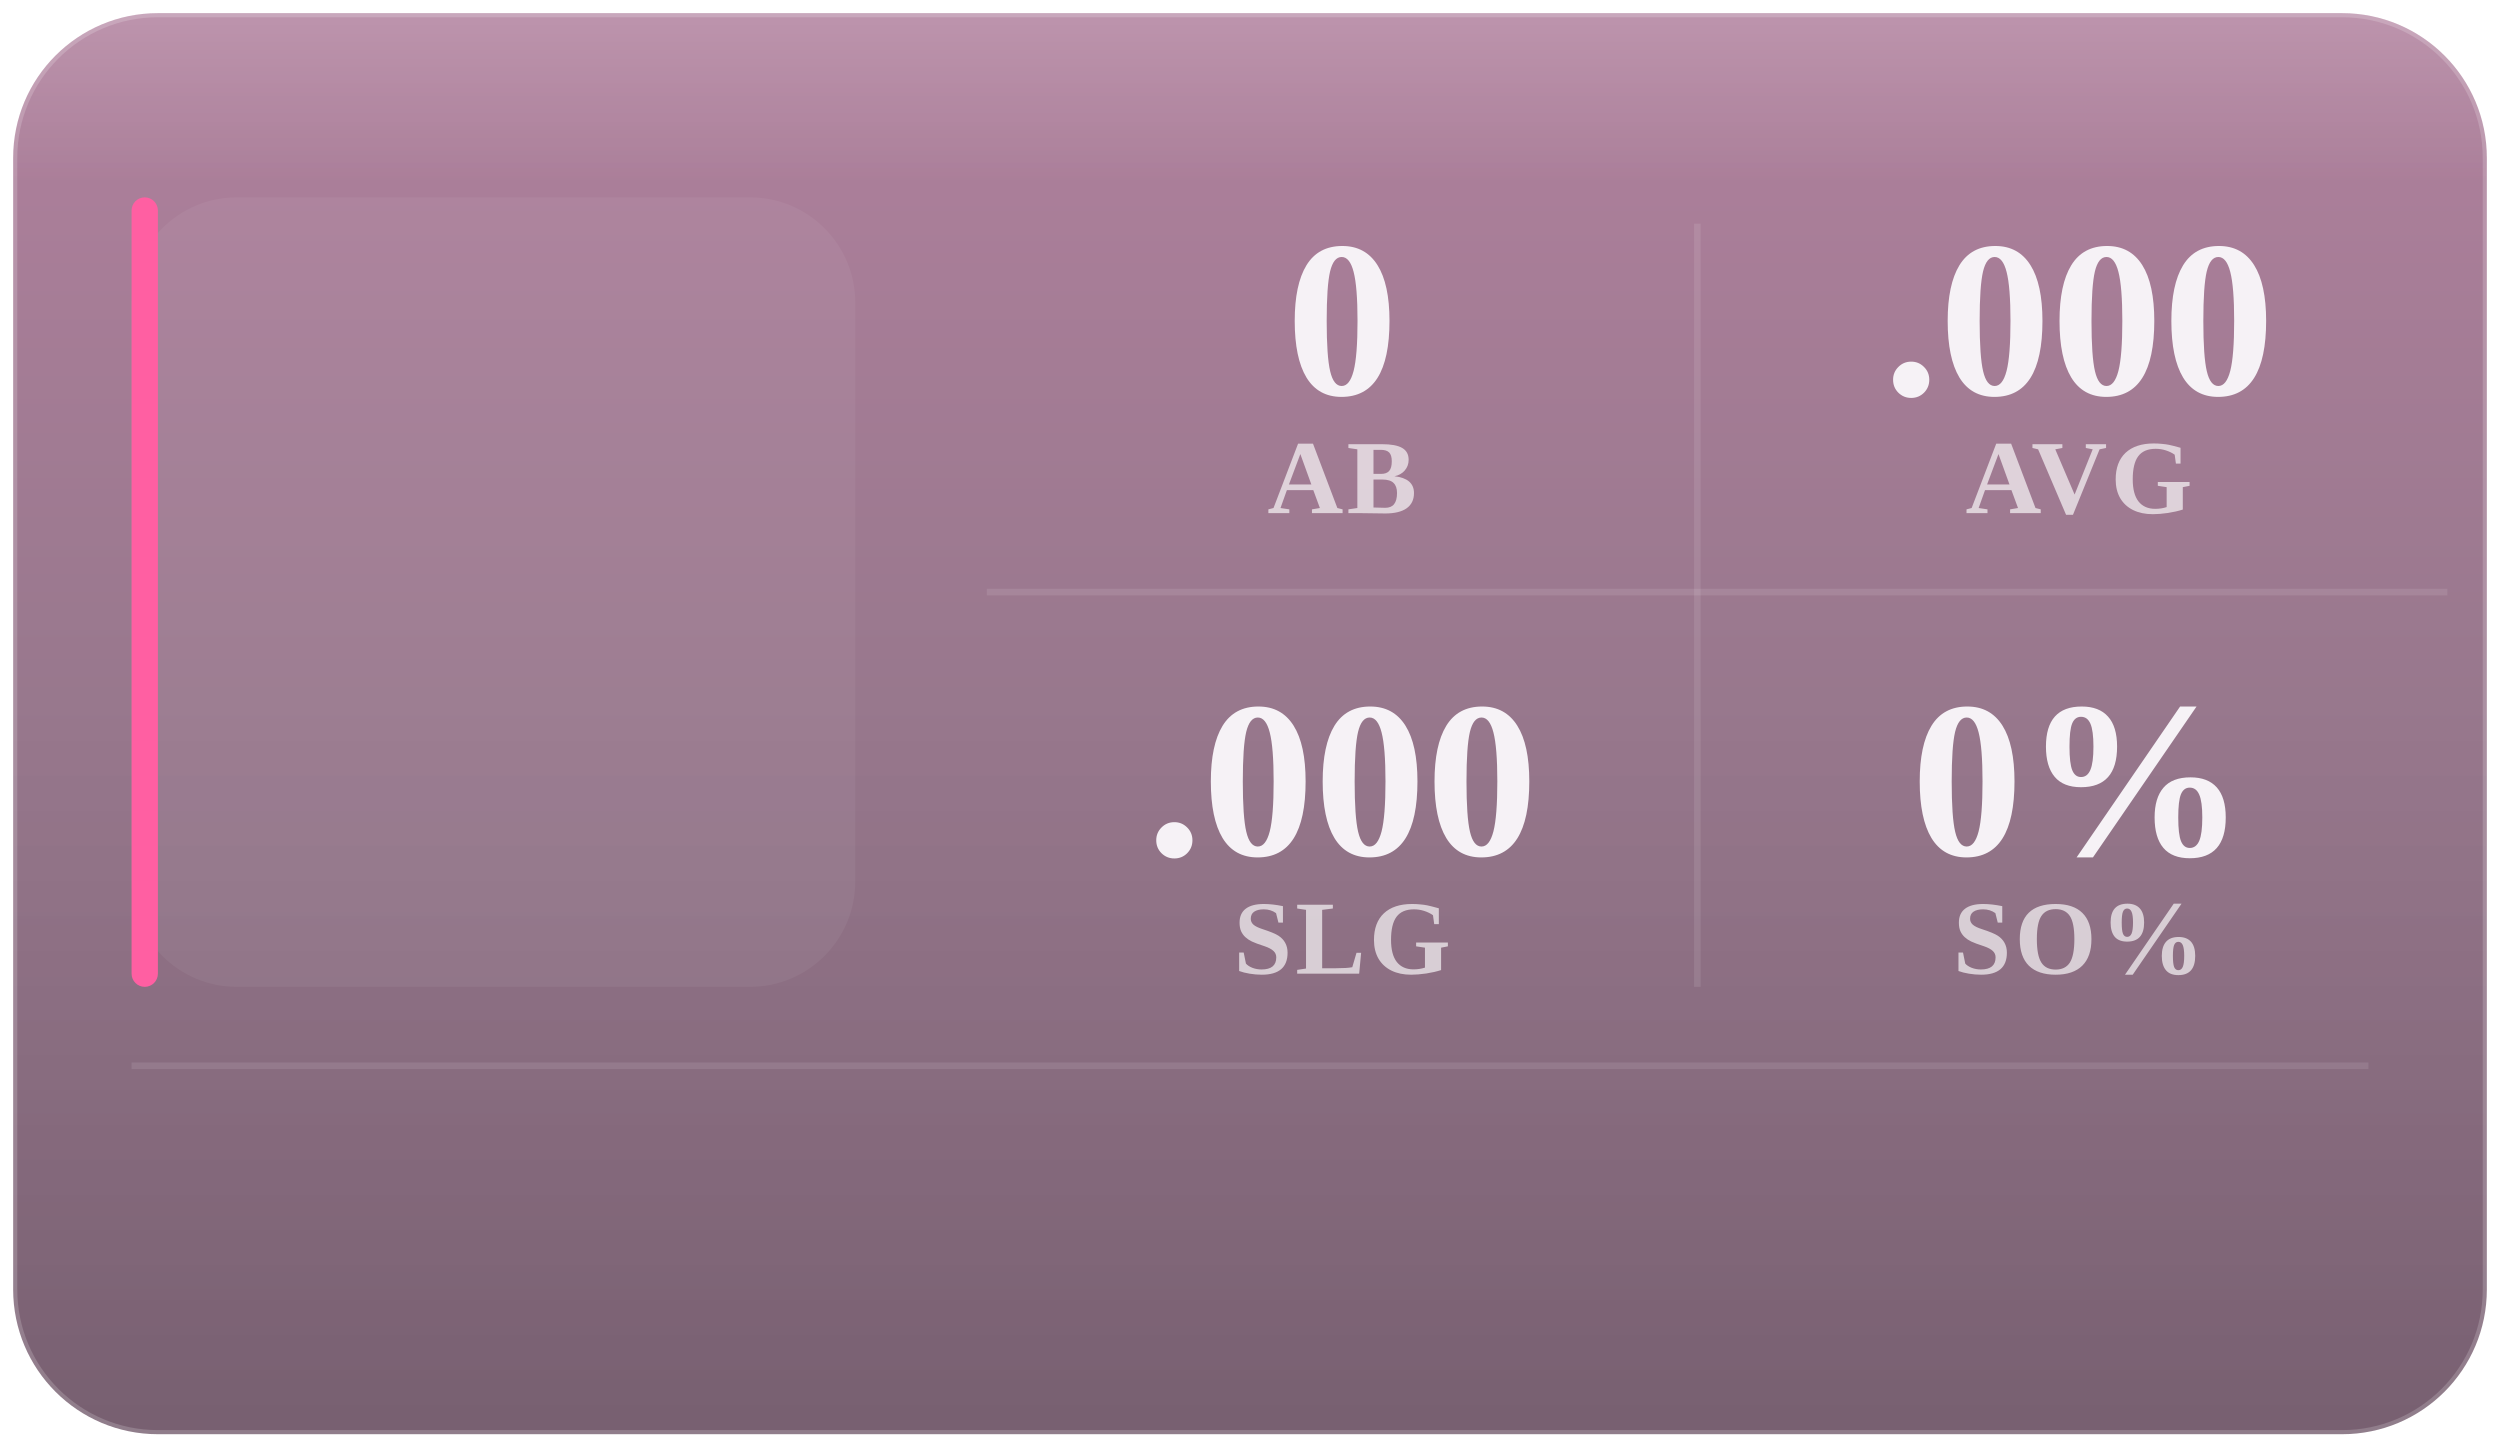
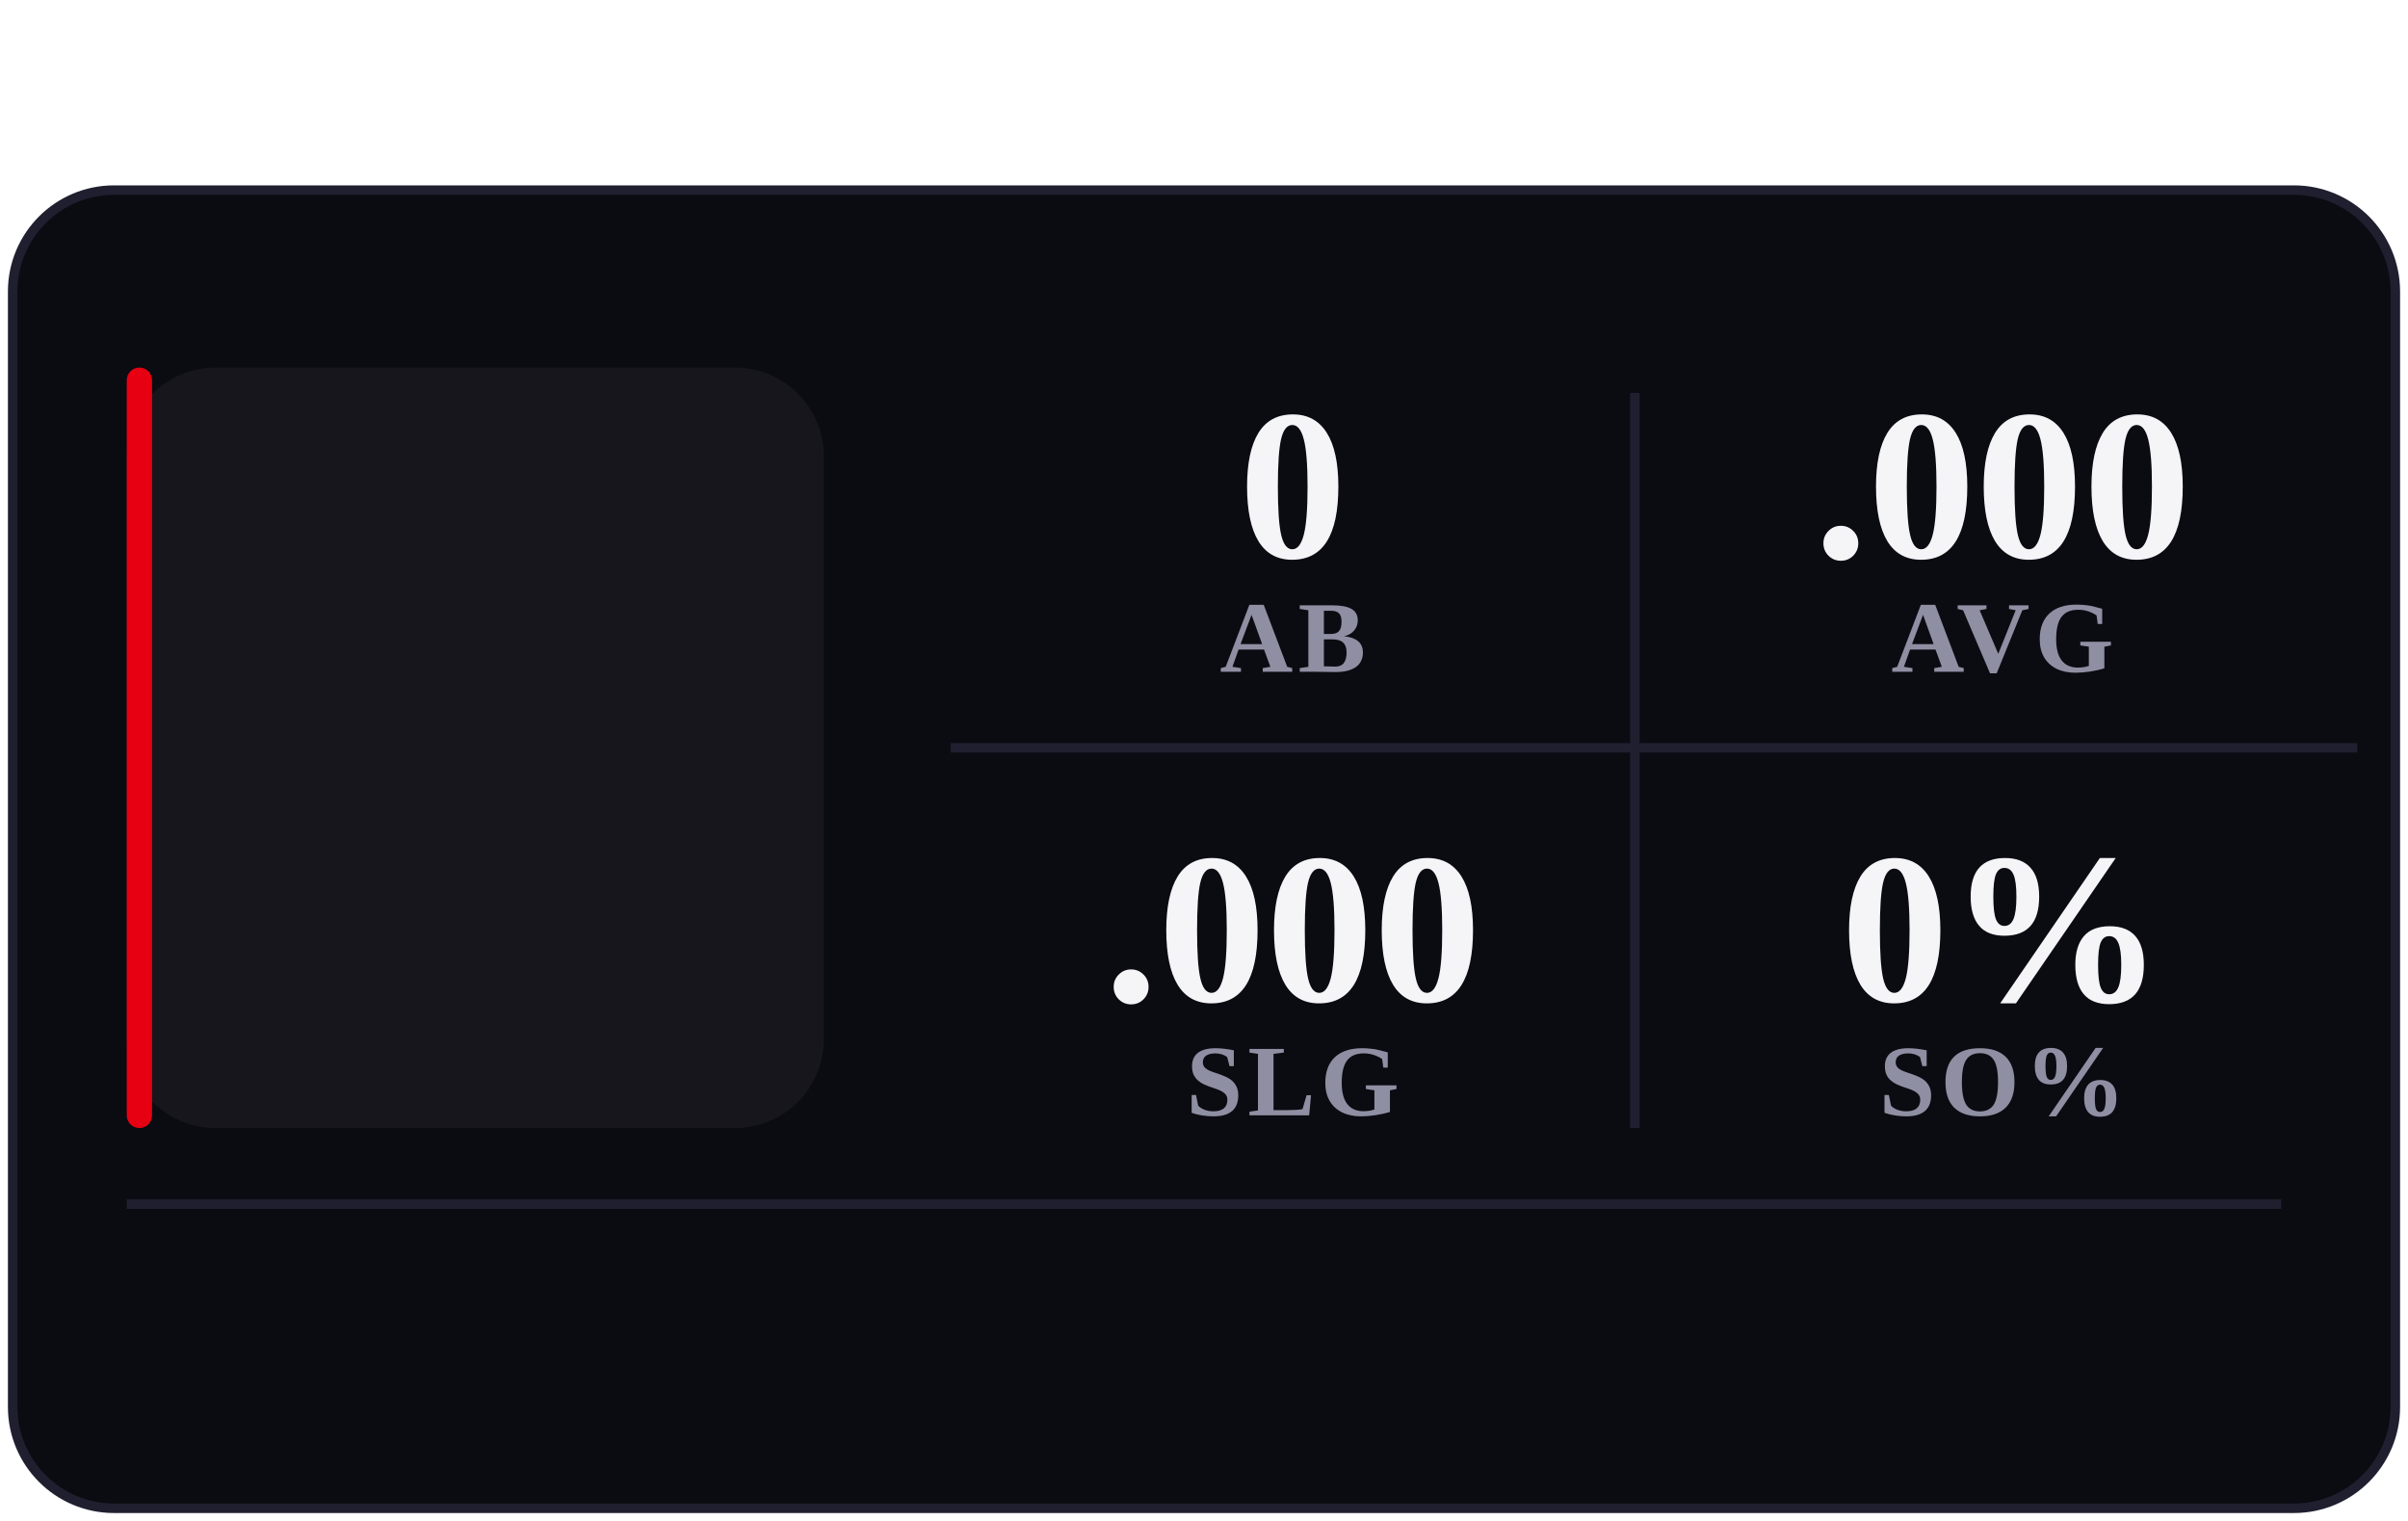
- <svg xmlns="http://www.w3.org/2000/svg" viewBox="0 0 380 220" preserveAspectRatio="xMidYMid meet">
-   <defs>
-     <linearGradient id="sc-plum" x1="0" y1="0" x2="0" y2="1">
-       <stop offset="0" stop-color="#7c2c5c" stop-opacity="0.60" />
-       <stop offset="0.5" stop-color="#521d40" stop-opacity="0.60" />
-       <stop offset="1" stop-color="#37142d" stop-opacity="0.68" />
-     </linearGradient>
-     <linearGradient id="sc-sheen" x1="0" y1="0" x2="0" y2="1">
-       <stop offset="0" stop-color="#ffffff" stop-opacity="0.16" />
-       <stop offset="0.12" stop-color="#ffffff" stop-opacity="0" />
-     </linearGradient>
-   </defs>
+ <svg xmlns="http://www.w3.org/2000/svg" viewBox="0 0 380 240" preserveAspectRatio="xMidYMid meet">
  <style>
-     .sc-num  { fill: var(--ink, #f6f2f6); font-family: var(--font-body, 'Inter', system-ui, sans-serif); font-variant-numeric: tabular-nums; }
-     .sc-lab  { fill: rgba(255,255,255,0.66); font-family: var(--font-body, 'Inter', system-ui, sans-serif); }
-     .sc-cap  { fill: rgba(255,255,255,0.82); font-family: var(--font-body, 'Inter', system-ui, sans-serif); }
-     .sc-rule { stroke: rgba(255,255,255,0.10); stroke-width: 1; }
+     .sc-num  { fill: var(--ink, #f5f5f8); font-family: var(--font-body, 'Inter', system-ui, sans-serif); font-variant-numeric: tabular-nums; }
+     .sc-lab  { fill: var(--ink-dim, #8f8fa3); font-family: var(--font-display, 'Rajdhani', 'Arial Narrow', sans-serif); }
+     .sc-cap  { fill: var(--ink, #f5f5f8); font-family: var(--font-body, 'Inter', system-ui, sans-serif); }
+     .sc-capl { fill: var(--ink-dim, #8f8fa3); font-family: var(--font-display, 'Rajdhani', 'Arial Narrow', sans-serif); }
+     .sc-head { fill: var(--ink, #f5f5f8); font-family: var(--font-display, 'Rajdhani', 'Arial Narrow', sans-serif); }
  </style>
-   <rect data-slot="card-bg" x="2" y="2" width="376" height="216" rx="22" fill="url(#sc-plum)" stroke="rgba(255,255,255,0.18)" stroke-width="1.25" />
-   <rect x="2" y="2" width="376" height="216" rx="22" fill="url(#sc-sheen)" pointer-events="none" />
+   <rect data-slot="card-bg" x="2" y="30" width="376" height="208" rx="16" data-top-open="2" data-top-closed="30" data-bot-open="238" data-bot-closed="206" data-h-full="208" data-h-compact="176" style="fill:var(--band,#0b0b12);stroke:var(--border,#1f1f30);stroke-width:1.5" />
  <g data-slot="content">
-     <rect x="20" y="30" width="110" height="120" rx="16" fill="rgba(255,255,255,0.05)" />
-     <rect x="20" y="30" width="4" height="120" rx="2" fill="#ff5fa2" />
-     <image data-slot="char-icon" x="29" y="42" width="96" height="96" preserveAspectRatio="xMidYMid meet" style="image-rendering:pixelated" opacity="0" />
-     <line class="sc-rule" x1="258" y1="34" x2="258" y2="150" />
-     <line class="sc-rule" x1="150" y1="90" x2="372" y2="90" />
-     <text data-slot="stat-0-value" data-maxw="106" x="204" y="60" text-anchor="middle" class="sc-num" font-size="34" font-weight="700">0</text>
-     <text data-slot="stat-0-label" x="204" y="78" text-anchor="middle" class="sc-lab" font-size="16" font-weight="600" letter-spacing="0.5">AB</text>
-     <text data-slot="stat-1-value" data-maxw="106" x="316" y="60" text-anchor="middle" class="sc-num" font-size="34" font-weight="700">.000</text>
-     <text data-slot="stat-1-label" x="316" y="78" text-anchor="middle" class="sc-lab" font-size="16" font-weight="600" letter-spacing="0.5">AVG</text>
-     <text data-slot="stat-2-value" data-maxw="106" x="204" y="130" text-anchor="middle" class="sc-num" font-size="34" font-weight="700">.000</text>
-     <text data-slot="stat-2-label" x="204" y="148" text-anchor="middle" class="sc-lab" font-size="16" font-weight="600" letter-spacing="0.5">SLG</text>
-     <text data-slot="stat-3-value" data-maxw="106" x="316" y="130" text-anchor="middle" class="sc-num" font-size="34" font-weight="700">0%</text>
-     <text data-slot="stat-3-label" x="316" y="148" text-anchor="middle" class="sc-lab" font-size="16" font-weight="600" letter-spacing="0.5">SO%</text>
+     <g data-slot="head-group" opacity="0">
+       <text data-slot="head-text" data-maxw="330" x="190" y="30" text-anchor="middle" class="sc-head" font-size="19" font-weight="700" letter-spacing="0.6" />
+       <rect x="20" y="44.25" width="340" height="1.5" style="fill:var(--border,#1f1f30)" />
+     </g>
+     <rect x="20" y="58" width="110" height="120" rx="14" fill="rgba(255,255,255,0.045)" />
+     <rect x="20" y="58" width="4" height="120" rx="2" style="fill:var(--accent,#e60012)" />
+     <image data-slot="char-icon" x="29" y="70" width="96" height="96" preserveAspectRatio="xMidYMid meet" style="image-rendering:pixelated" opacity="0" />
+     <rect x="257.25" y="62" width="1.5" height="116" style="fill:var(--border,#1f1f30)" />
+     <rect x="150" y="117.25" width="222" height="1.5" style="fill:var(--border,#1f1f30)" />
+     <text data-slot="stat-0-value" data-maxw="106" x="204" y="88" text-anchor="middle" class="sc-num" font-size="34" font-weight="700">0</text>
+     <text data-slot="stat-0-label" x="204" y="106" text-anchor="middle" class="sc-lab" font-size="16" font-weight="600" letter-spacing="0.8">AB</text>
+     <text data-slot="stat-1-value" data-maxw="106" x="316" y="88" text-anchor="middle" class="sc-num" font-size="34" font-weight="700">.000</text>
+     <text data-slot="stat-1-label" x="316" y="106" text-anchor="middle" class="sc-lab" font-size="16" font-weight="600" letter-spacing="0.8">AVG</text>
+     <text data-slot="stat-2-value" data-maxw="106" x="204" y="158" text-anchor="middle" class="sc-num" font-size="34" font-weight="700">.000</text>
+     <text data-slot="stat-2-label" x="204" y="176" text-anchor="middle" class="sc-lab" font-size="16" font-weight="600" letter-spacing="0.8">SLG</text>
+     <text data-slot="stat-3-value" data-maxw="106" x="316" y="158" text-anchor="middle" class="sc-num" font-size="34" font-weight="700">0%</text>
+     <text data-slot="stat-3-label" x="316" y="176" text-anchor="middle" class="sc-lab" font-size="16" font-weight="600" letter-spacing="0.8">SO%</text>
    <g data-slot="line-group">
-       <line class="sc-rule" x1="20" y1="162" x2="360" y2="162" />
-       <text data-slot="line-label" x="20" y="187" class="sc-cap" font-size="15" font-weight="700" />
-       <text data-slot="line-text" data-maxw="344" x="190" y="188" text-anchor="middle" class="sc-cap" font-size="22" font-weight="700" />
+       <rect x="20" y="189.25" width="340" height="1.5" style="fill:var(--border,#1f1f30)" />
+       <text data-slot="line-label" x="20" y="222" class="sc-capl" font-size="16" font-weight="700" />
+       <text data-slot="line-text" data-maxw="244" x="190" y="222" text-anchor="middle" class="sc-cap" font-size="23" font-weight="700" />
    </g>
  </g>
</svg>
